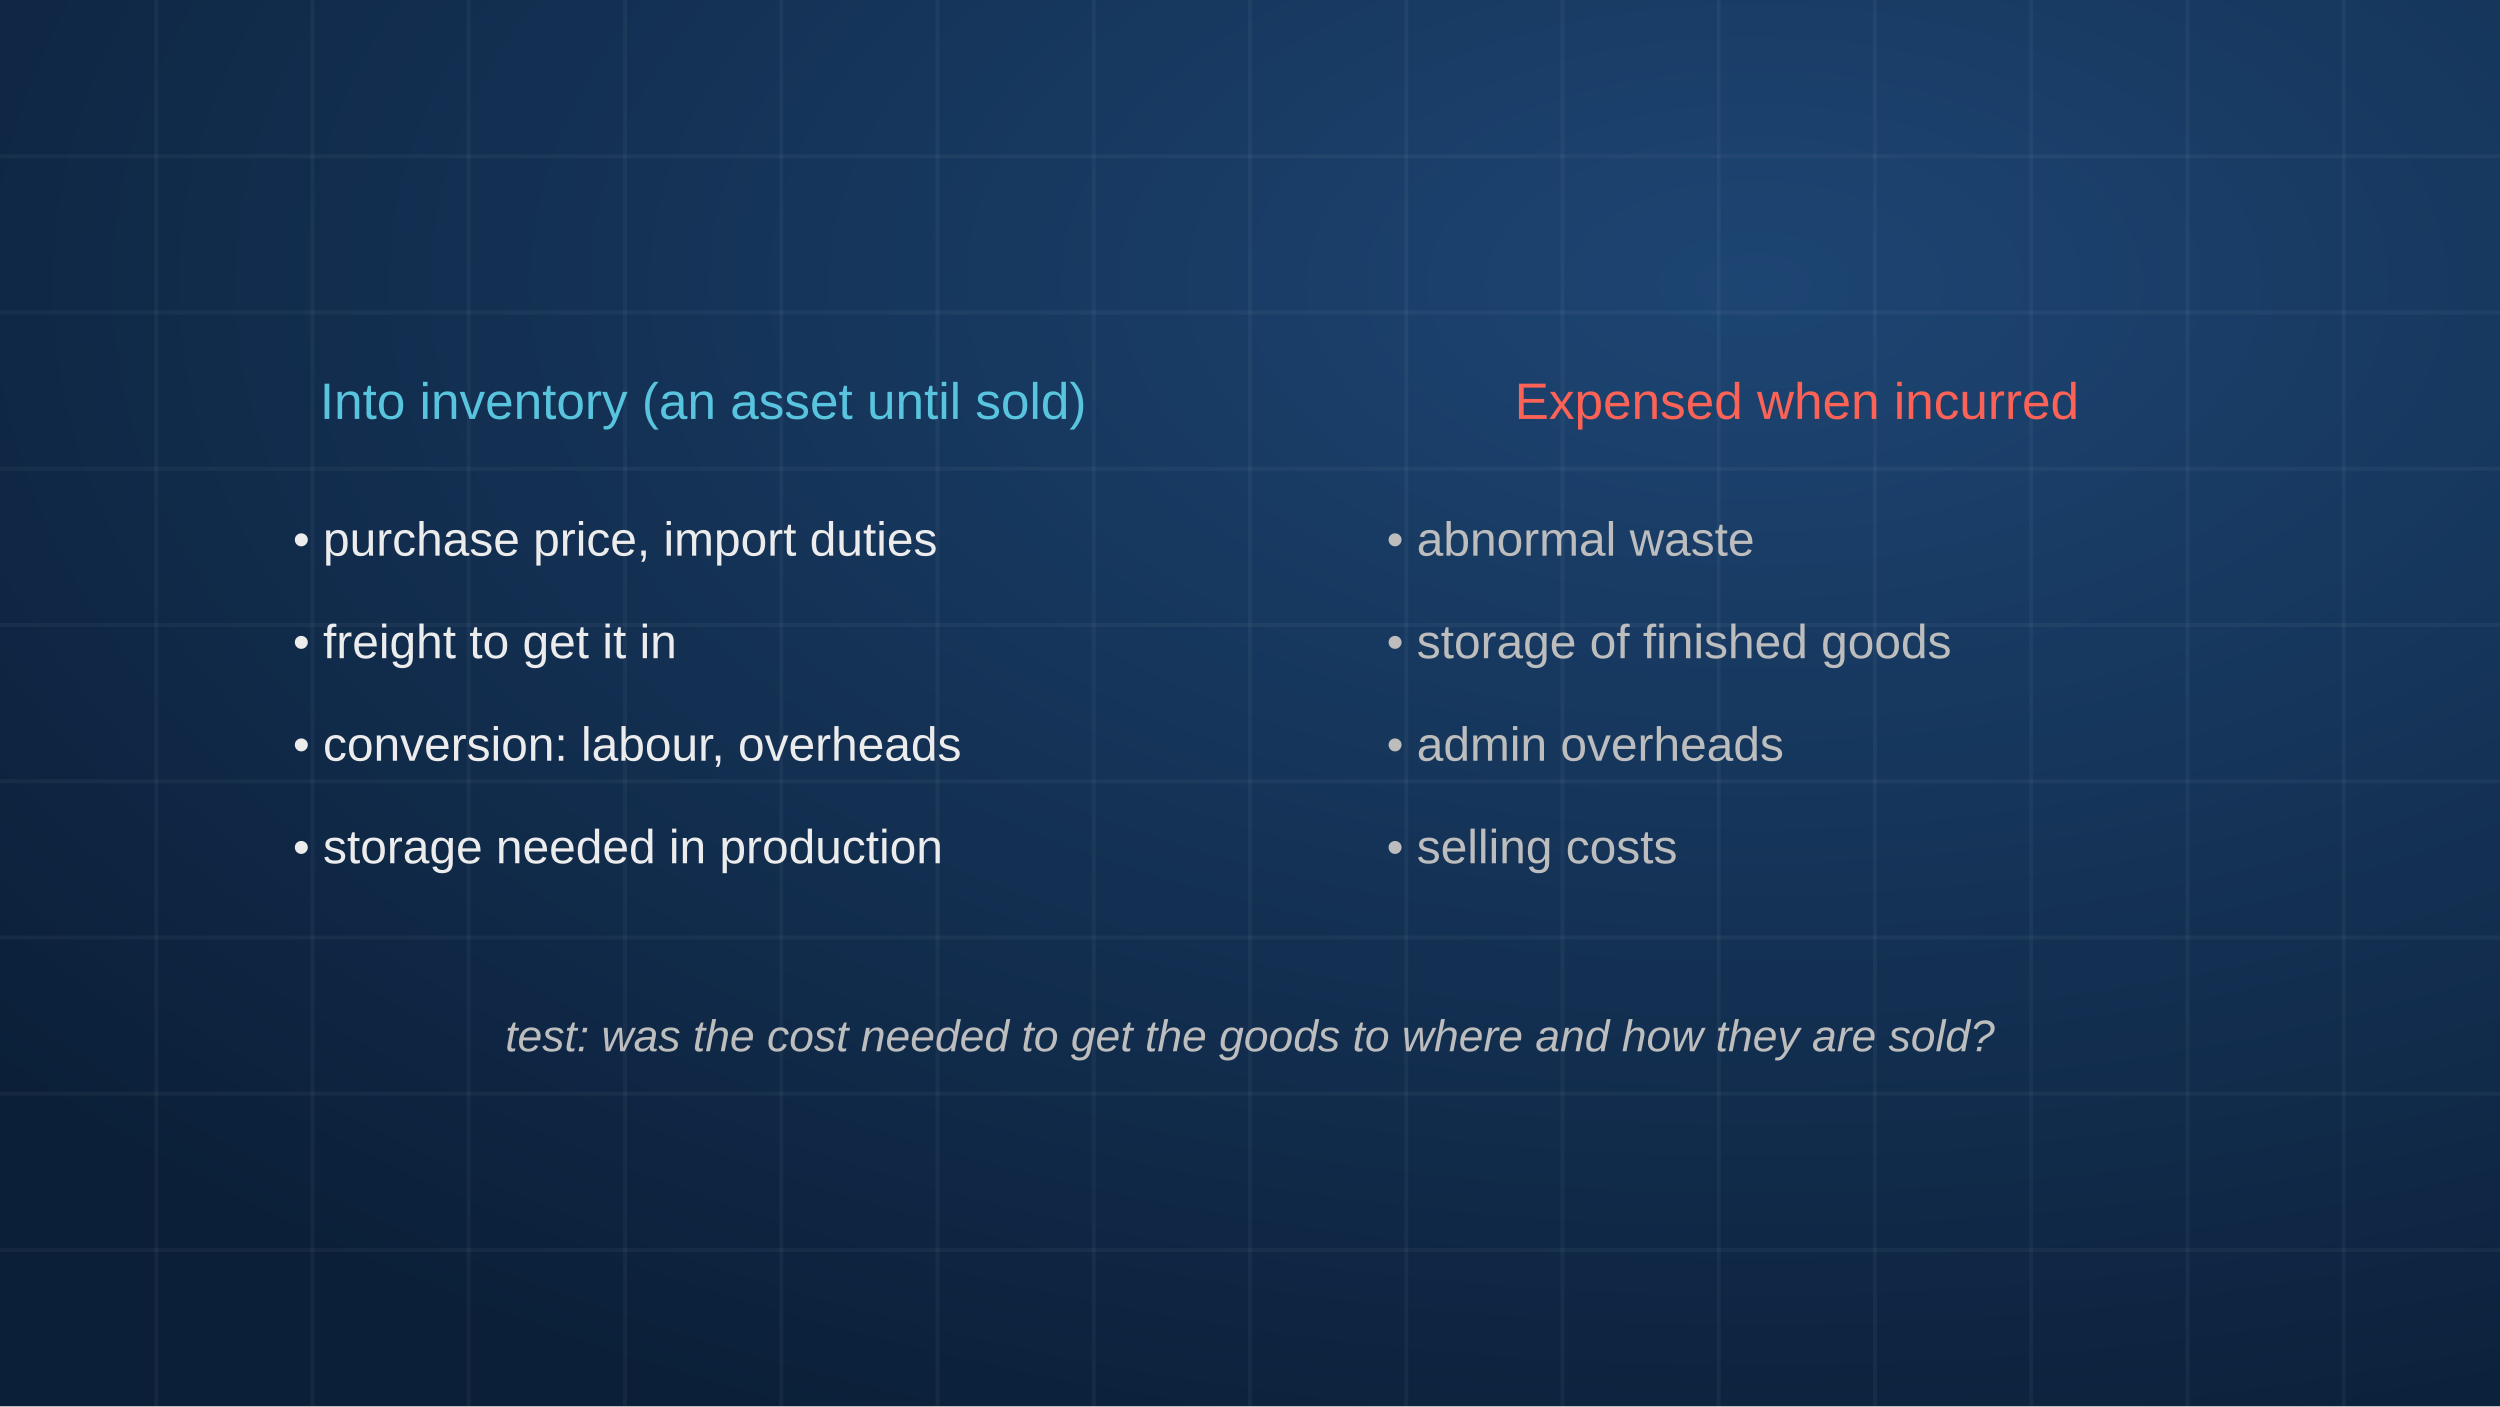
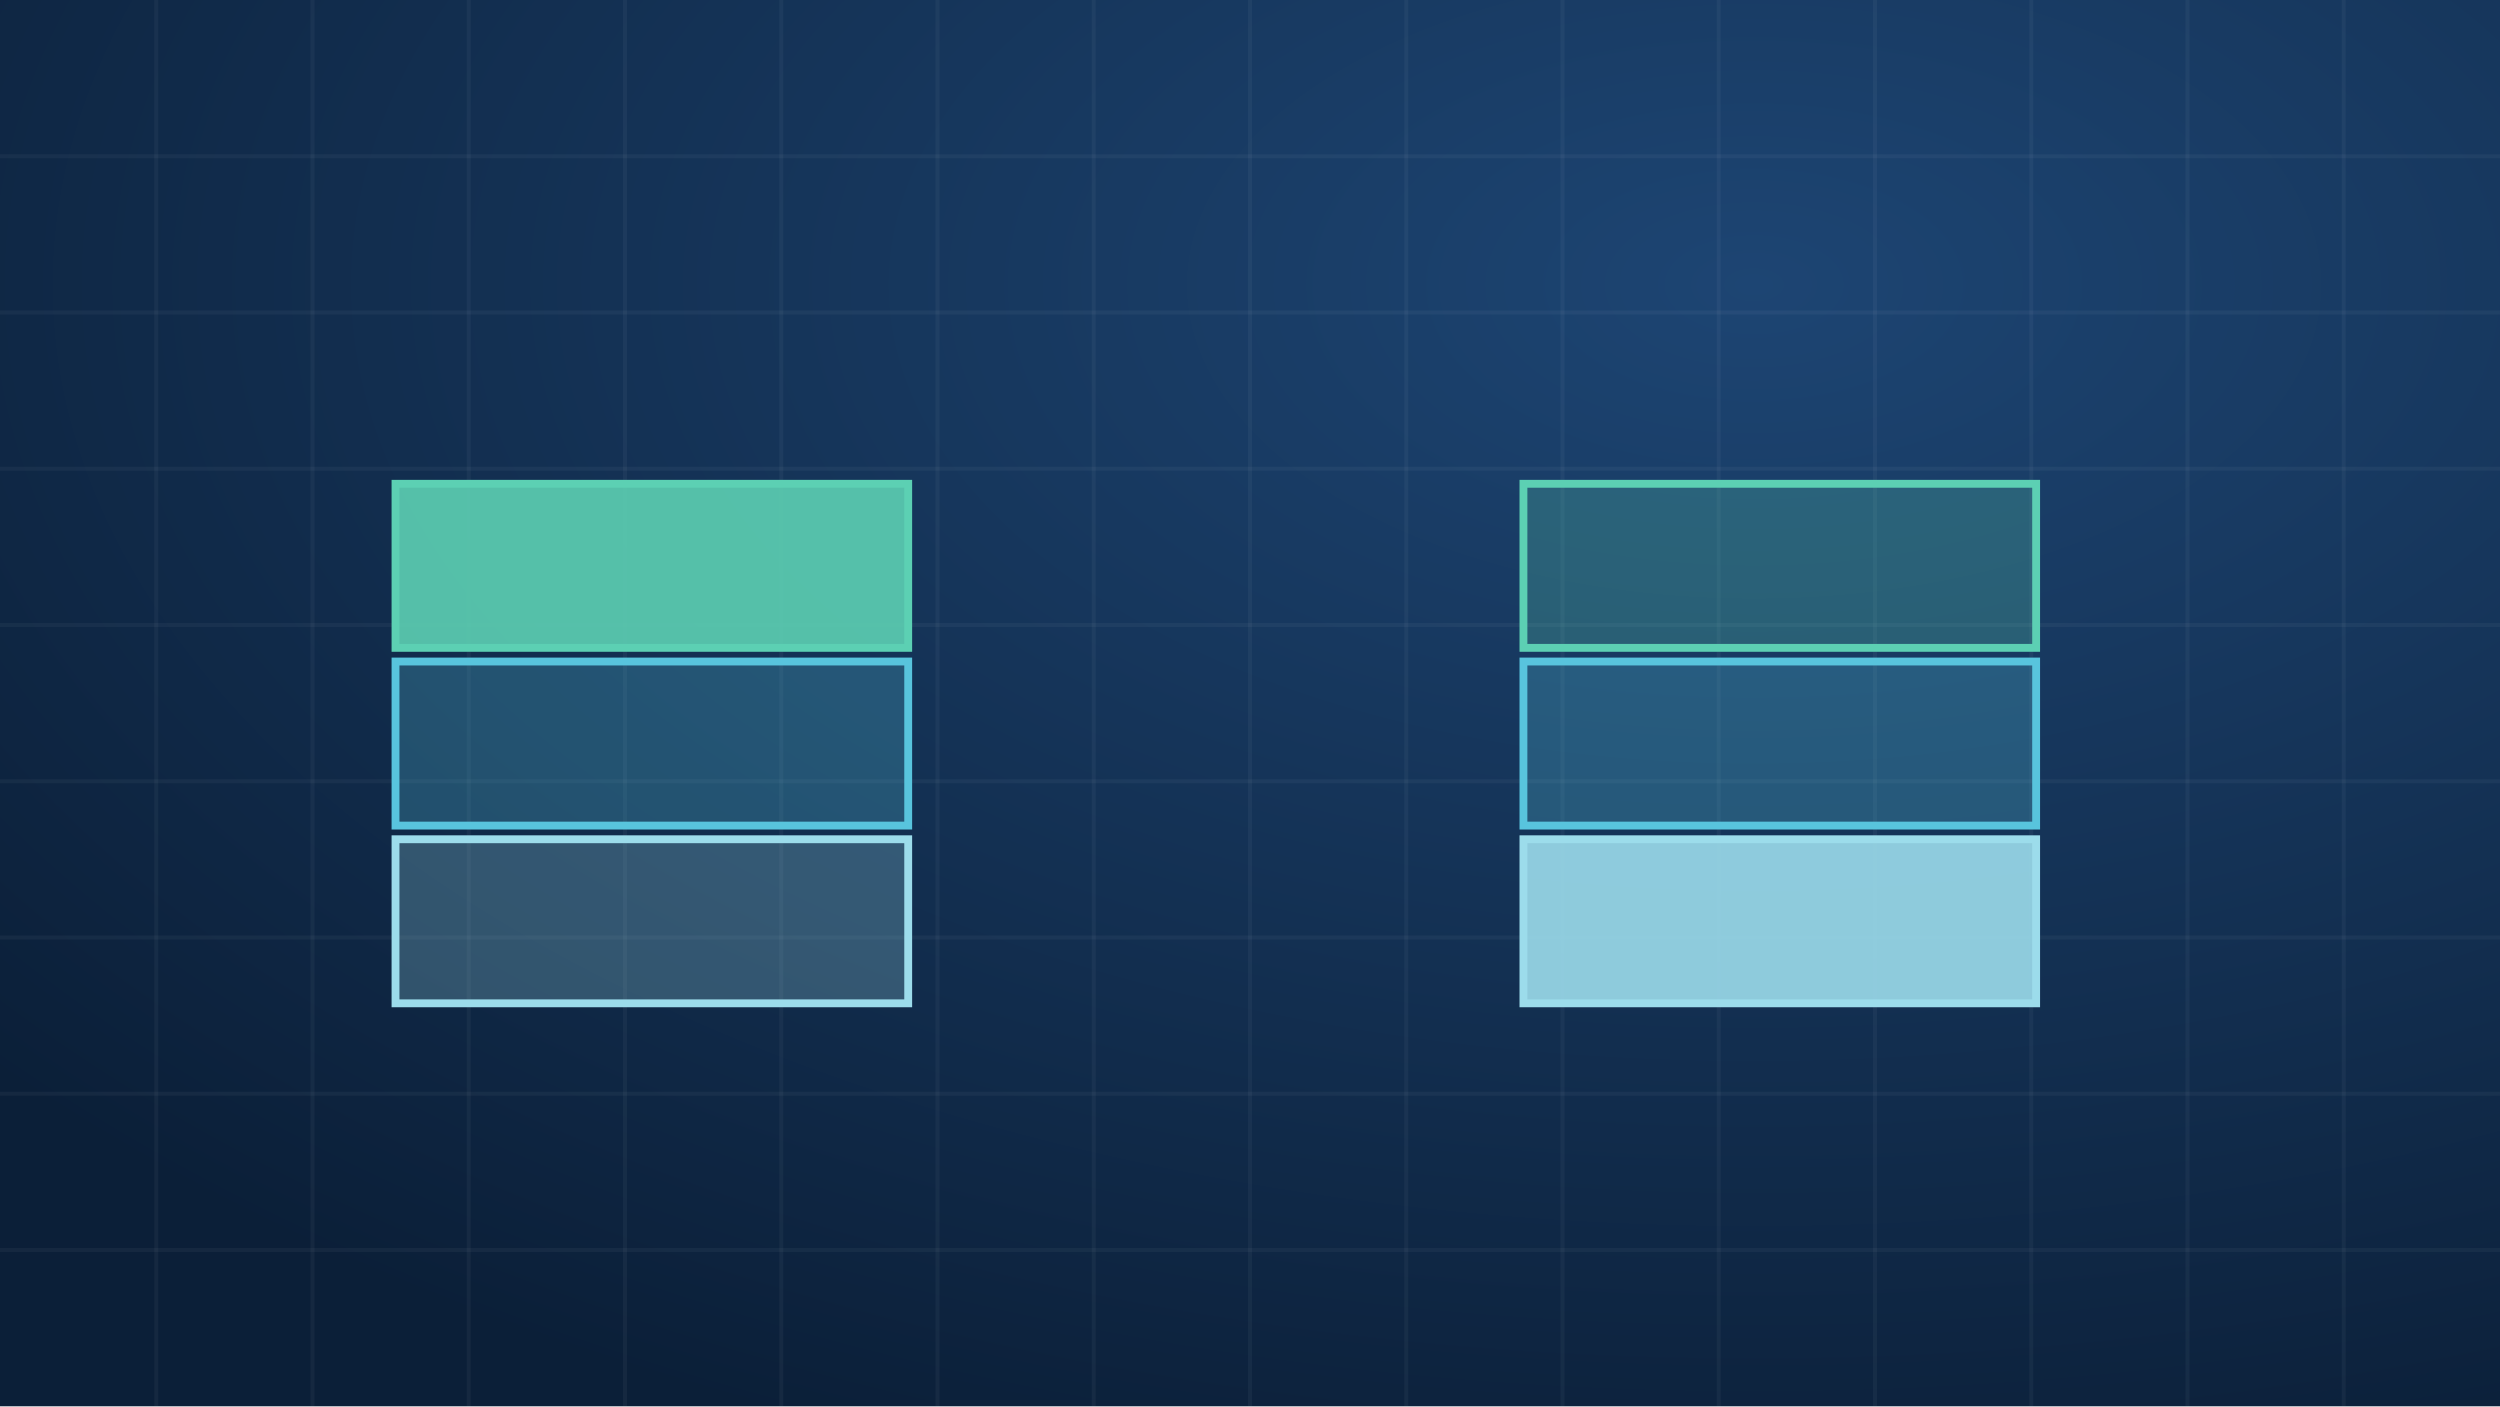
<svg xmlns="http://www.w3.org/2000/svg" viewBox="0 0 640 360" width="640" height="360">
  <defs>
    <radialGradient id="g" cx="70%" cy="20%" r="90%">
      <stop offset="0" stop-color="#1D4573" />
      <stop offset="1" stop-color="#0B1F38" />
    </radialGradient>
  </defs>
  <rect width="640" height="360" fill="url(#g)" />
  <path d="M40,0 V360" stroke="#ffffff" stroke-opacity=".04" />
  <path d="M80,0 V360" stroke="#ffffff" stroke-opacity=".04" />
  <path d="M120,0 V360" stroke="#ffffff" stroke-opacity=".04" />
  <path d="M160,0 V360" stroke="#ffffff" stroke-opacity=".04" />
  <path d="M200,0 V360" stroke="#ffffff" stroke-opacity=".04" />
  <path d="M240,0 V360" stroke="#ffffff" stroke-opacity=".04" />
  <path d="M280,0 V360" stroke="#ffffff" stroke-opacity=".04" />
  <path d="M320,0 V360" stroke="#ffffff" stroke-opacity=".04" />
  <path d="M360,0 V360" stroke="#ffffff" stroke-opacity=".04" />
  <path d="M400,0 V360" stroke="#ffffff" stroke-opacity=".04" />
  <path d="M440,0 V360" stroke="#ffffff" stroke-opacity=".04" />
  <path d="M480,0 V360" stroke="#ffffff" stroke-opacity=".04" />
  <path d="M520,0 V360" stroke="#ffffff" stroke-opacity=".04" />
  <path d="M560,0 V360" stroke="#ffffff" stroke-opacity=".04" />
  <path d="M600,0 V360" stroke="#ffffff" stroke-opacity=".04" />
  <path d="M0,40 H640" stroke="#ffffff" stroke-opacity=".04" />
  <path d="M0,80 H640" stroke="#ffffff" stroke-opacity=".04" />
  <path d="M0,120 H640" stroke="#ffffff" stroke-opacity=".04" />
  <path d="M0,160 H640" stroke="#ffffff" stroke-opacity=".04" />
  <path d="M0,200 H640" stroke="#ffffff" stroke-opacity=".04" />
  <path d="M0,240 H640" stroke="#ffffff" stroke-opacity=".04" />
  <path d="M0,280 H640" stroke="#ffffff" stroke-opacity=".04" />
  <path d="M0,320 H640" stroke="#ffffff" stroke-opacity=".04" />
-   <g transform="translate(40.0,81.0) scale(0.875)">
-     <text x="160.0" y="30.0" fill="#58C4DD" font-size="15" text-anchor="middle" font-family="Figtree, Segoe UI, Arial, sans-serif">Into inventory (an asset until sold)</text>
-     <text x="480.0" y="30.0" fill="#FC6255" font-size="15" text-anchor="middle" font-family="Figtree, Segoe UI, Arial, sans-serif">Expensed when incurred</text>
-     <text x="40.0" y="70.0" fill="#ECECEC" font-size="14" text-anchor="start" font-family="Figtree, Segoe UI, Arial, sans-serif">• purchase price, import duties</text>
-     <text x="40.0" y="100.0" fill="#ECECEC" font-size="14" text-anchor="start" font-family="Figtree, Segoe UI, Arial, sans-serif">• freight to get it in</text>
-     <text x="40.0" y="130.0" fill="#ECECEC" font-size="14" text-anchor="start" font-family="Figtree, Segoe UI, Arial, sans-serif">• conversion: labour, overheads</text>
-     <text x="40.0" y="160.0" fill="#ECECEC" font-size="14" text-anchor="start" font-family="Figtree, Segoe UI, Arial, sans-serif">• storage needed in production</text>
-     <text x="360.0" y="70.0" fill="#BDBDBD" font-size="14" text-anchor="start" font-family="Figtree, Segoe UI, Arial, sans-serif">• abnormal waste</text>
-     <text x="360.0" y="100.0" fill="#BDBDBD" font-size="14" text-anchor="start" font-family="Figtree, Segoe UI, Arial, sans-serif">• storage of finished goods</text>
-     <text x="360.0" y="130.0" fill="#BDBDBD" font-size="14" text-anchor="start" font-family="Figtree, Segoe UI, Arial, sans-serif">• admin overheads</text>
-     <text x="360.0" y="160.0" fill="#BDBDBD" font-size="14" text-anchor="start" font-family="Figtree, Segoe UI, Arial, sans-serif">• selling costs</text>
-     <text x="320.0" y="215.0" fill="#BDBDBD" font-size="13" text-anchor="middle" font-style="italic" font-family="Figtree, Segoe UI, Arial, sans-serif">test: was the cost needed to get the goods to where and how they are sold?</text>
+   <g transform="translate(40.0,59.1) scale(0.875)">
+     <rect x="70.0" y="178.0" width="150.0" height="48.0" fill="#9CDCEB" fill-opacity="0.25" stroke="#9CDCEB" stroke-width="2.3" />
+     <rect x="70.0" y="126.0" width="150.0" height="48.0" fill="#58C4DD" fill-opacity="0.25" stroke="#58C4DD" stroke-width="2.3" />
+     <rect x="70.0" y="74.0" width="150.0" height="48.0" fill="#5CD0B3" fill-opacity="0.9" stroke="#5CD0B3" stroke-width="2.3" />
+     <rect x="400.0" y="178.0" width="150.0" height="48.0" fill="#9CDCEB" fill-opacity="0.9" stroke="#9CDCEB" stroke-width="2.3" />
+     <rect x="400.0" y="126.0" width="150.0" height="48.0" fill="#58C4DD" fill-opacity="0.25" stroke="#58C4DD" stroke-width="2.3" />
+     <rect x="400.0" y="74.0" width="150.0" height="48.0" fill="#5CD0B3" fill-opacity="0.25" stroke="#5CD0B3" stroke-width="2.3" />
  </g>
</svg>
